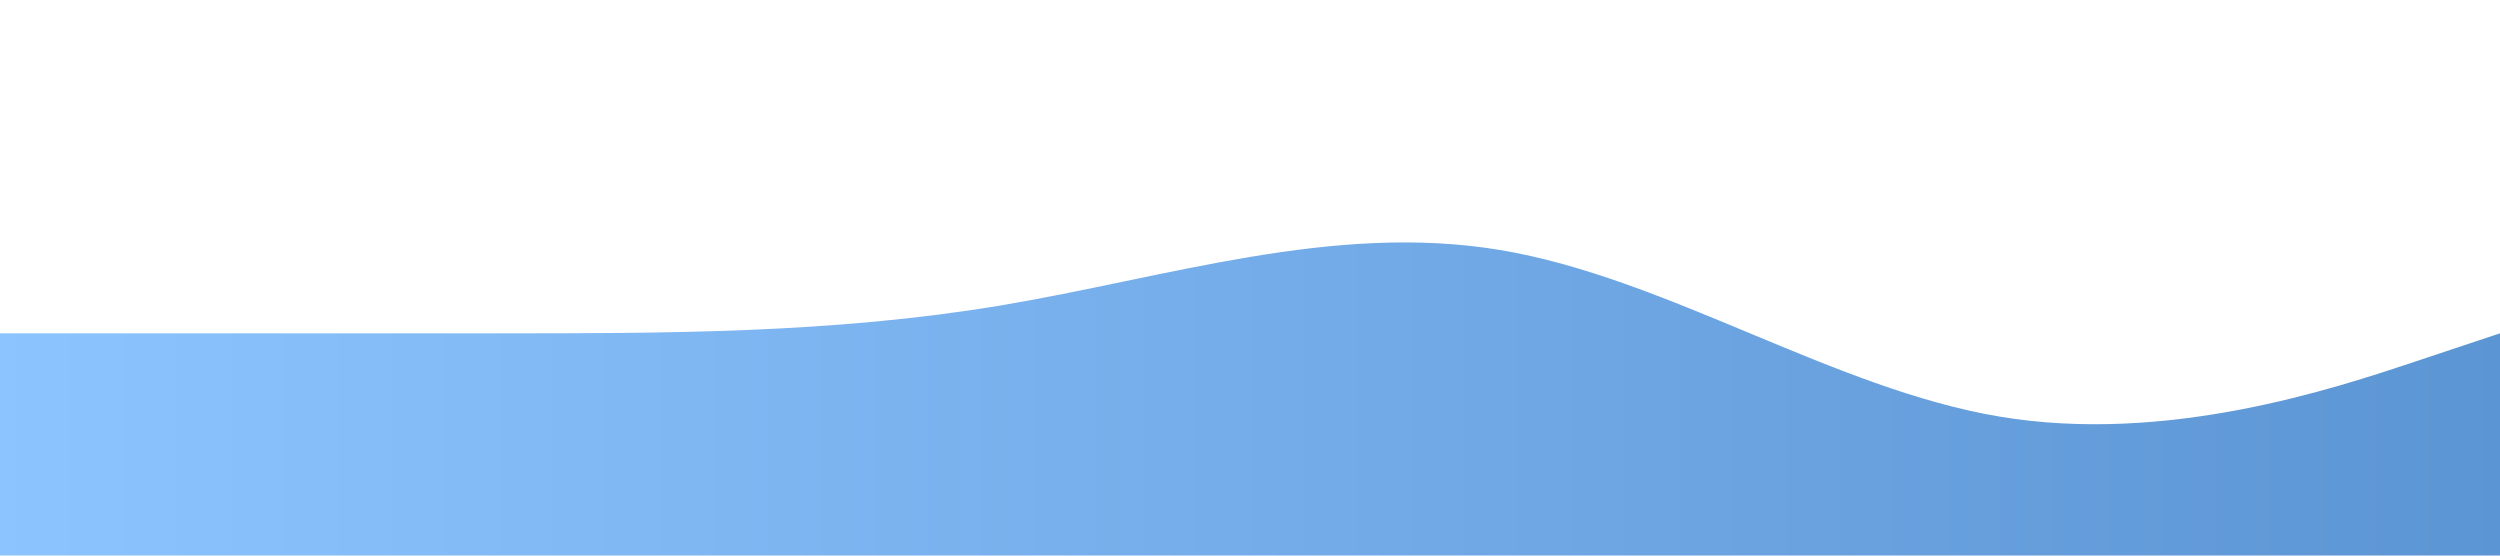
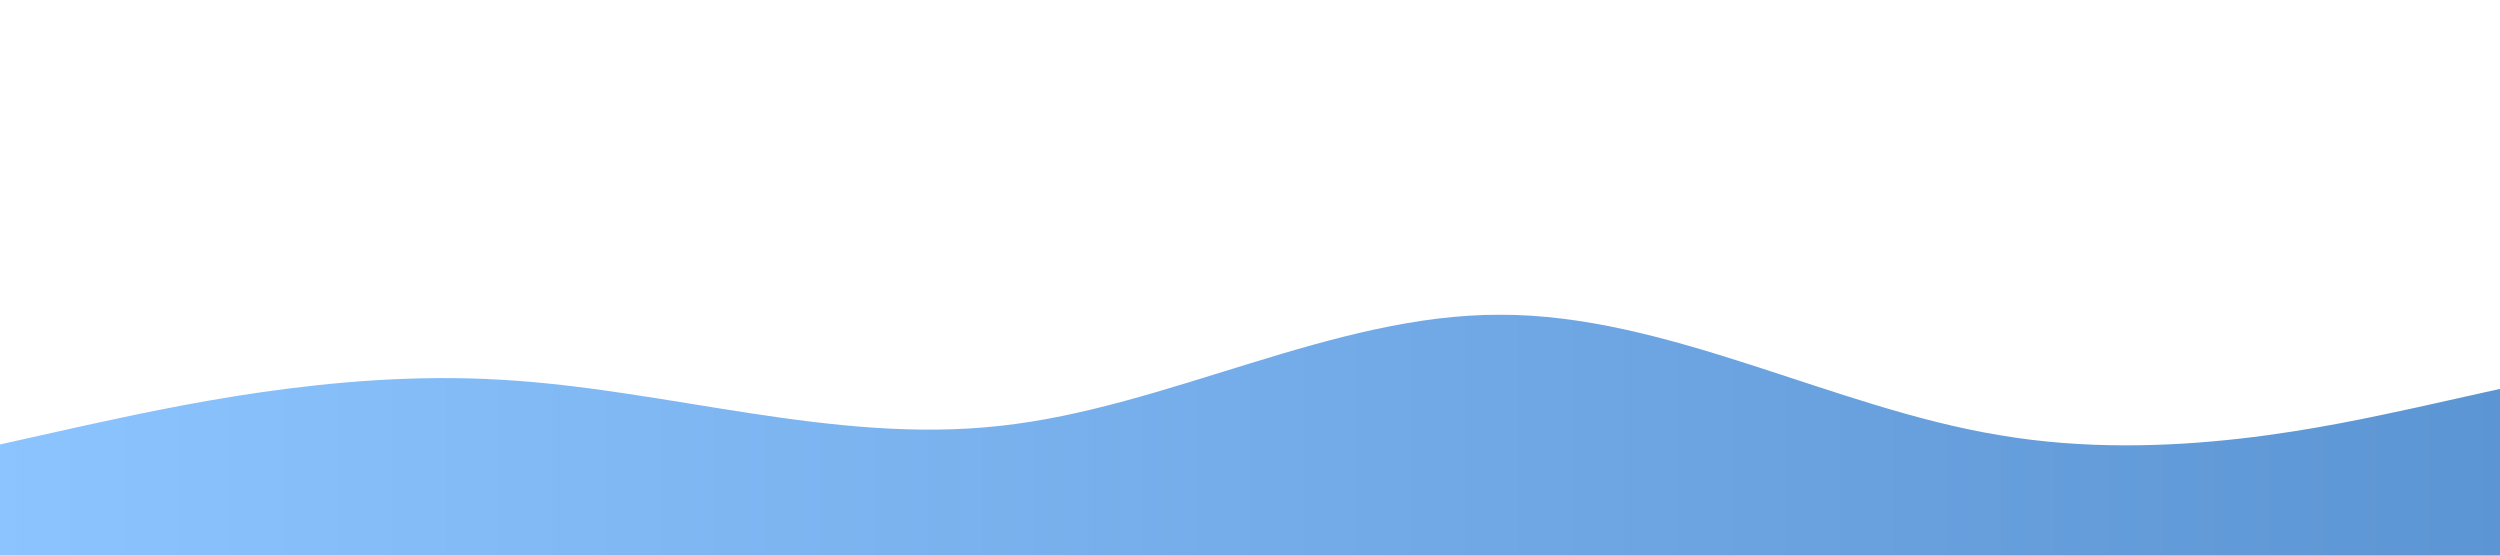
<svg xmlns="http://www.w3.org/2000/svg" viewBox="0 0 1440 320">
  <defs>
    <linearGradient id="gradient" x1="0%" y1="0%" x2="100%" y2="0%">
      <stop offset="0%" style="stop-color:#8cc4ff;stop-opacity:1" />
      <stop offset="100%" style="stop-color:#5c95d3;stop-opacity:1" />
    </linearGradient>
  </defs>
-   <path fill="url(#gradient)" d="M0,192L48,192C96,192,192,192,288,192C384,192,480,192,576,176C672,160,768,128,864,144C960,160,1056,224,1152,240C1248,256,1344,224,1392,208L1440,192L1440,320L1392,320C1344,320,1248,320,1152,320C1056,320,960,320,864,320C768,320,672,320,576,320C480,320,384,320,288,320C192,320,96,320,48,320L0,320Z" />
+   <path fill="url(#gradient)" d="M0,256L48,245.3C96,235,192,213,288,218.7C384,224,480,256,576,245.3C672,235,768,181,864,181.3C960,181,1056,235,1152,250.7C1248,267,1344,245,1392,234.7L1440,224L1440,320L1392,320C1344,320,1248,320,1152,320C1056,320,960,320,864,320C768,320,672,320,576,320C480,320,384,320,288,320C192,320,96,320,48,320L0,320Z" />
</svg>
